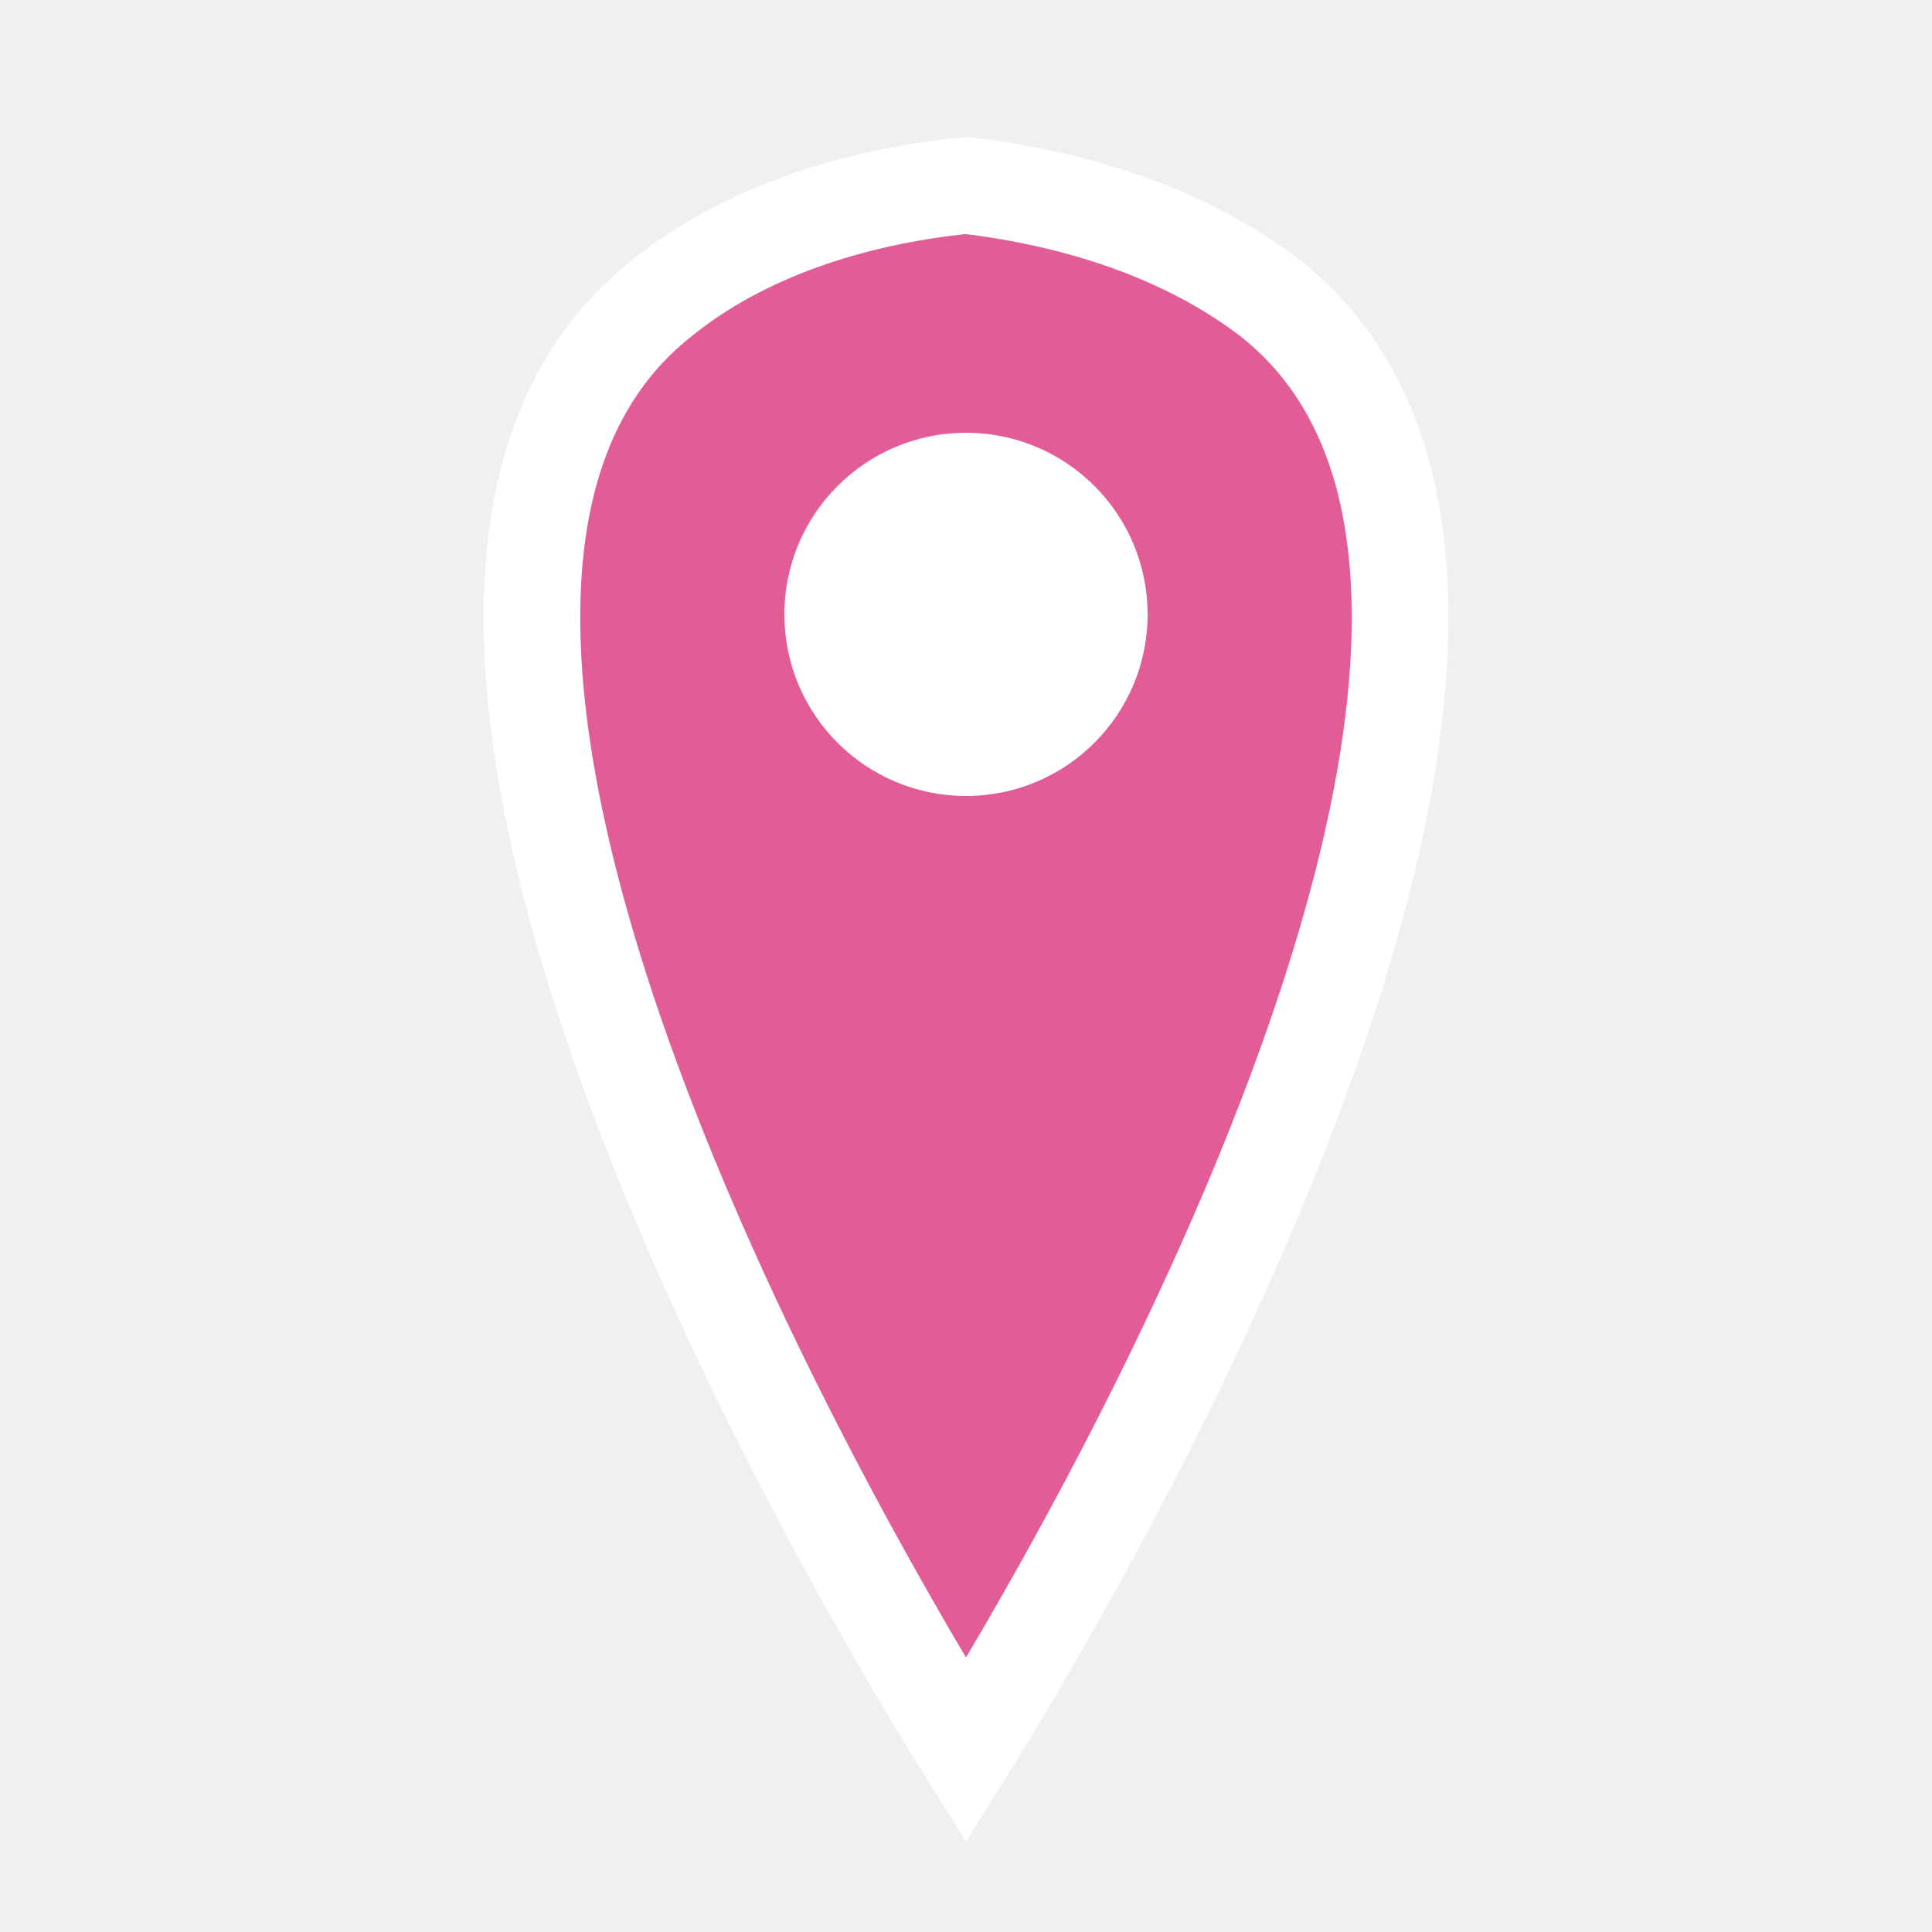
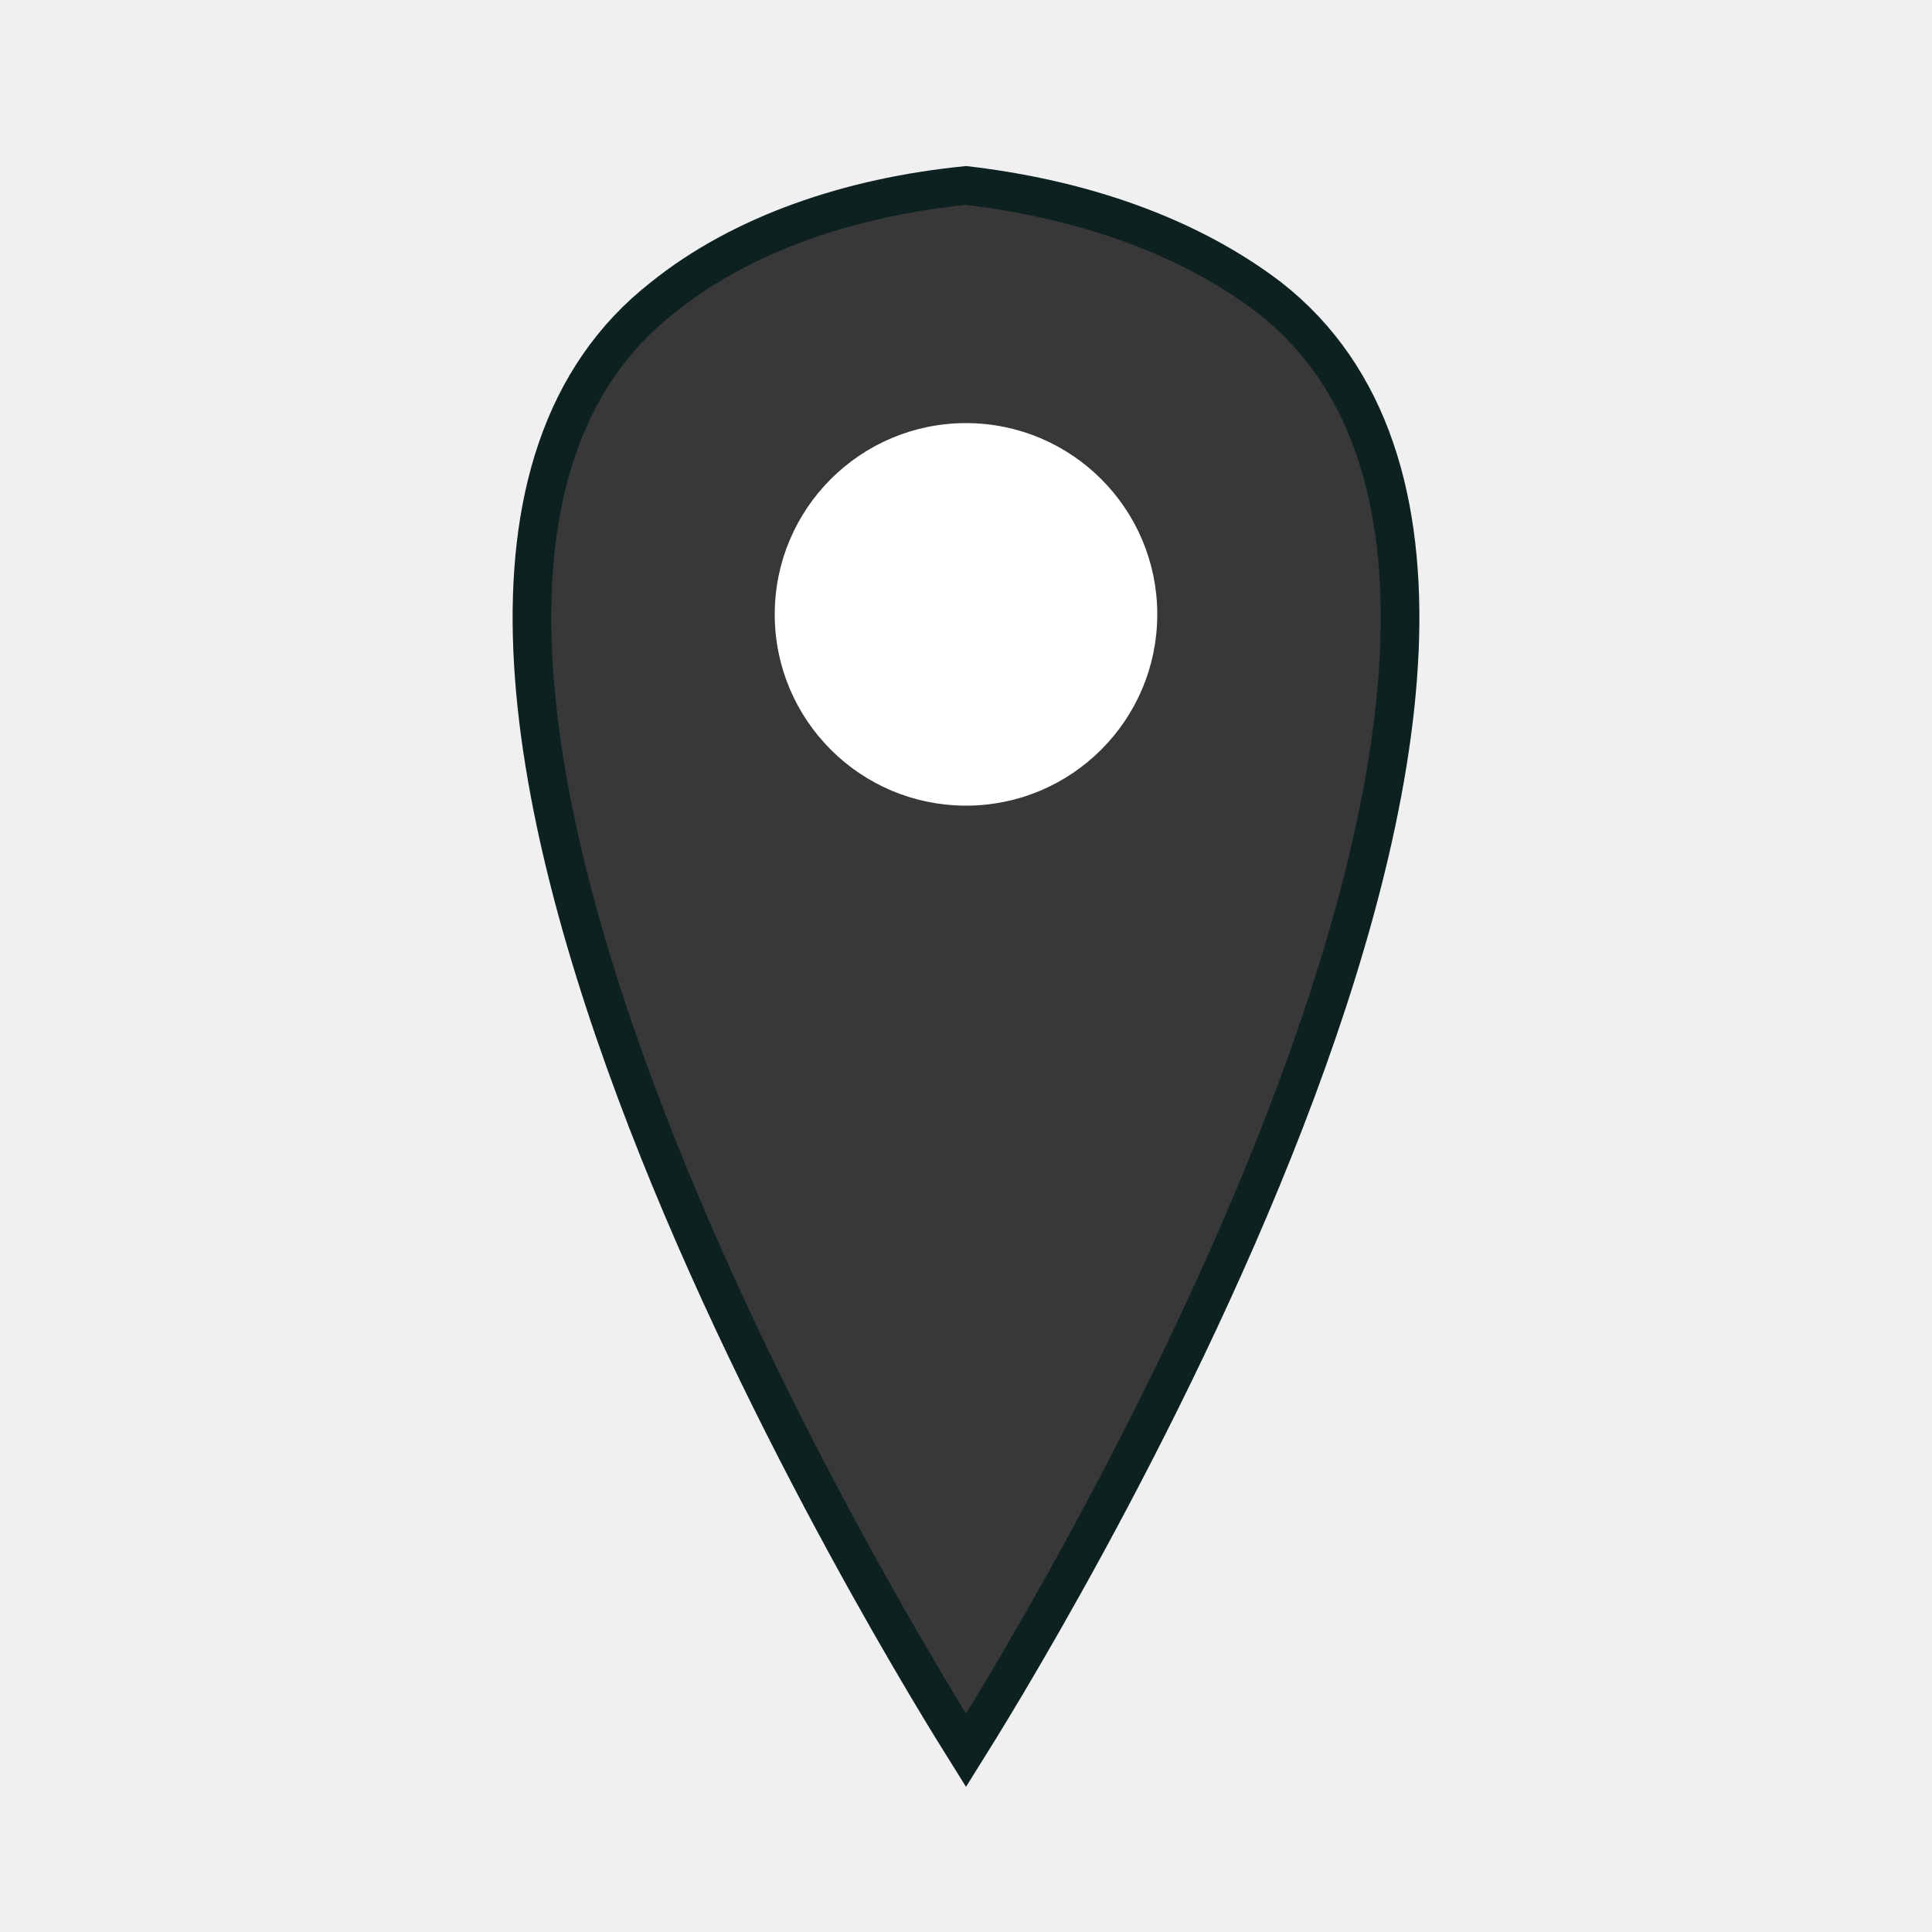
<svg xmlns="http://www.w3.org/2000/svg" version="1.1" id="Layer_1" x="0px" y="0px" viewBox="0 0 100 100" style="enable-background:new 0 0 100 100;" xml:space="preserve">
  <style type="text/css">
- 	.st0{fill:#E25D98;stroke:#FFFFFF;stroke-width:5;stroke-miterlimit:10;}
- 	.st1{fill:#FFFFFF;}
+ 	.st0{fill:#383838;stroke:#0C2120;stroke-width:2;stroke-miterlimit:10;}
+ 	.st1{fill:#FFFFFF;stroke:#FFFFFF;stroke-miterlimit:10;}
</style>
  <path class="st0" d="M65.7,15.4C61.5,12.2,56,10.3,50,9.6c-6,0.6-11.6,2.5-15.7,5.8C13.2,31.9,48,87.4,50,90.6  C52,87.4,86.8,31.9,65.7,15.4z" />
  <circle class="st1" cx="50" cy="31.8" r="9.4" />
</svg>
